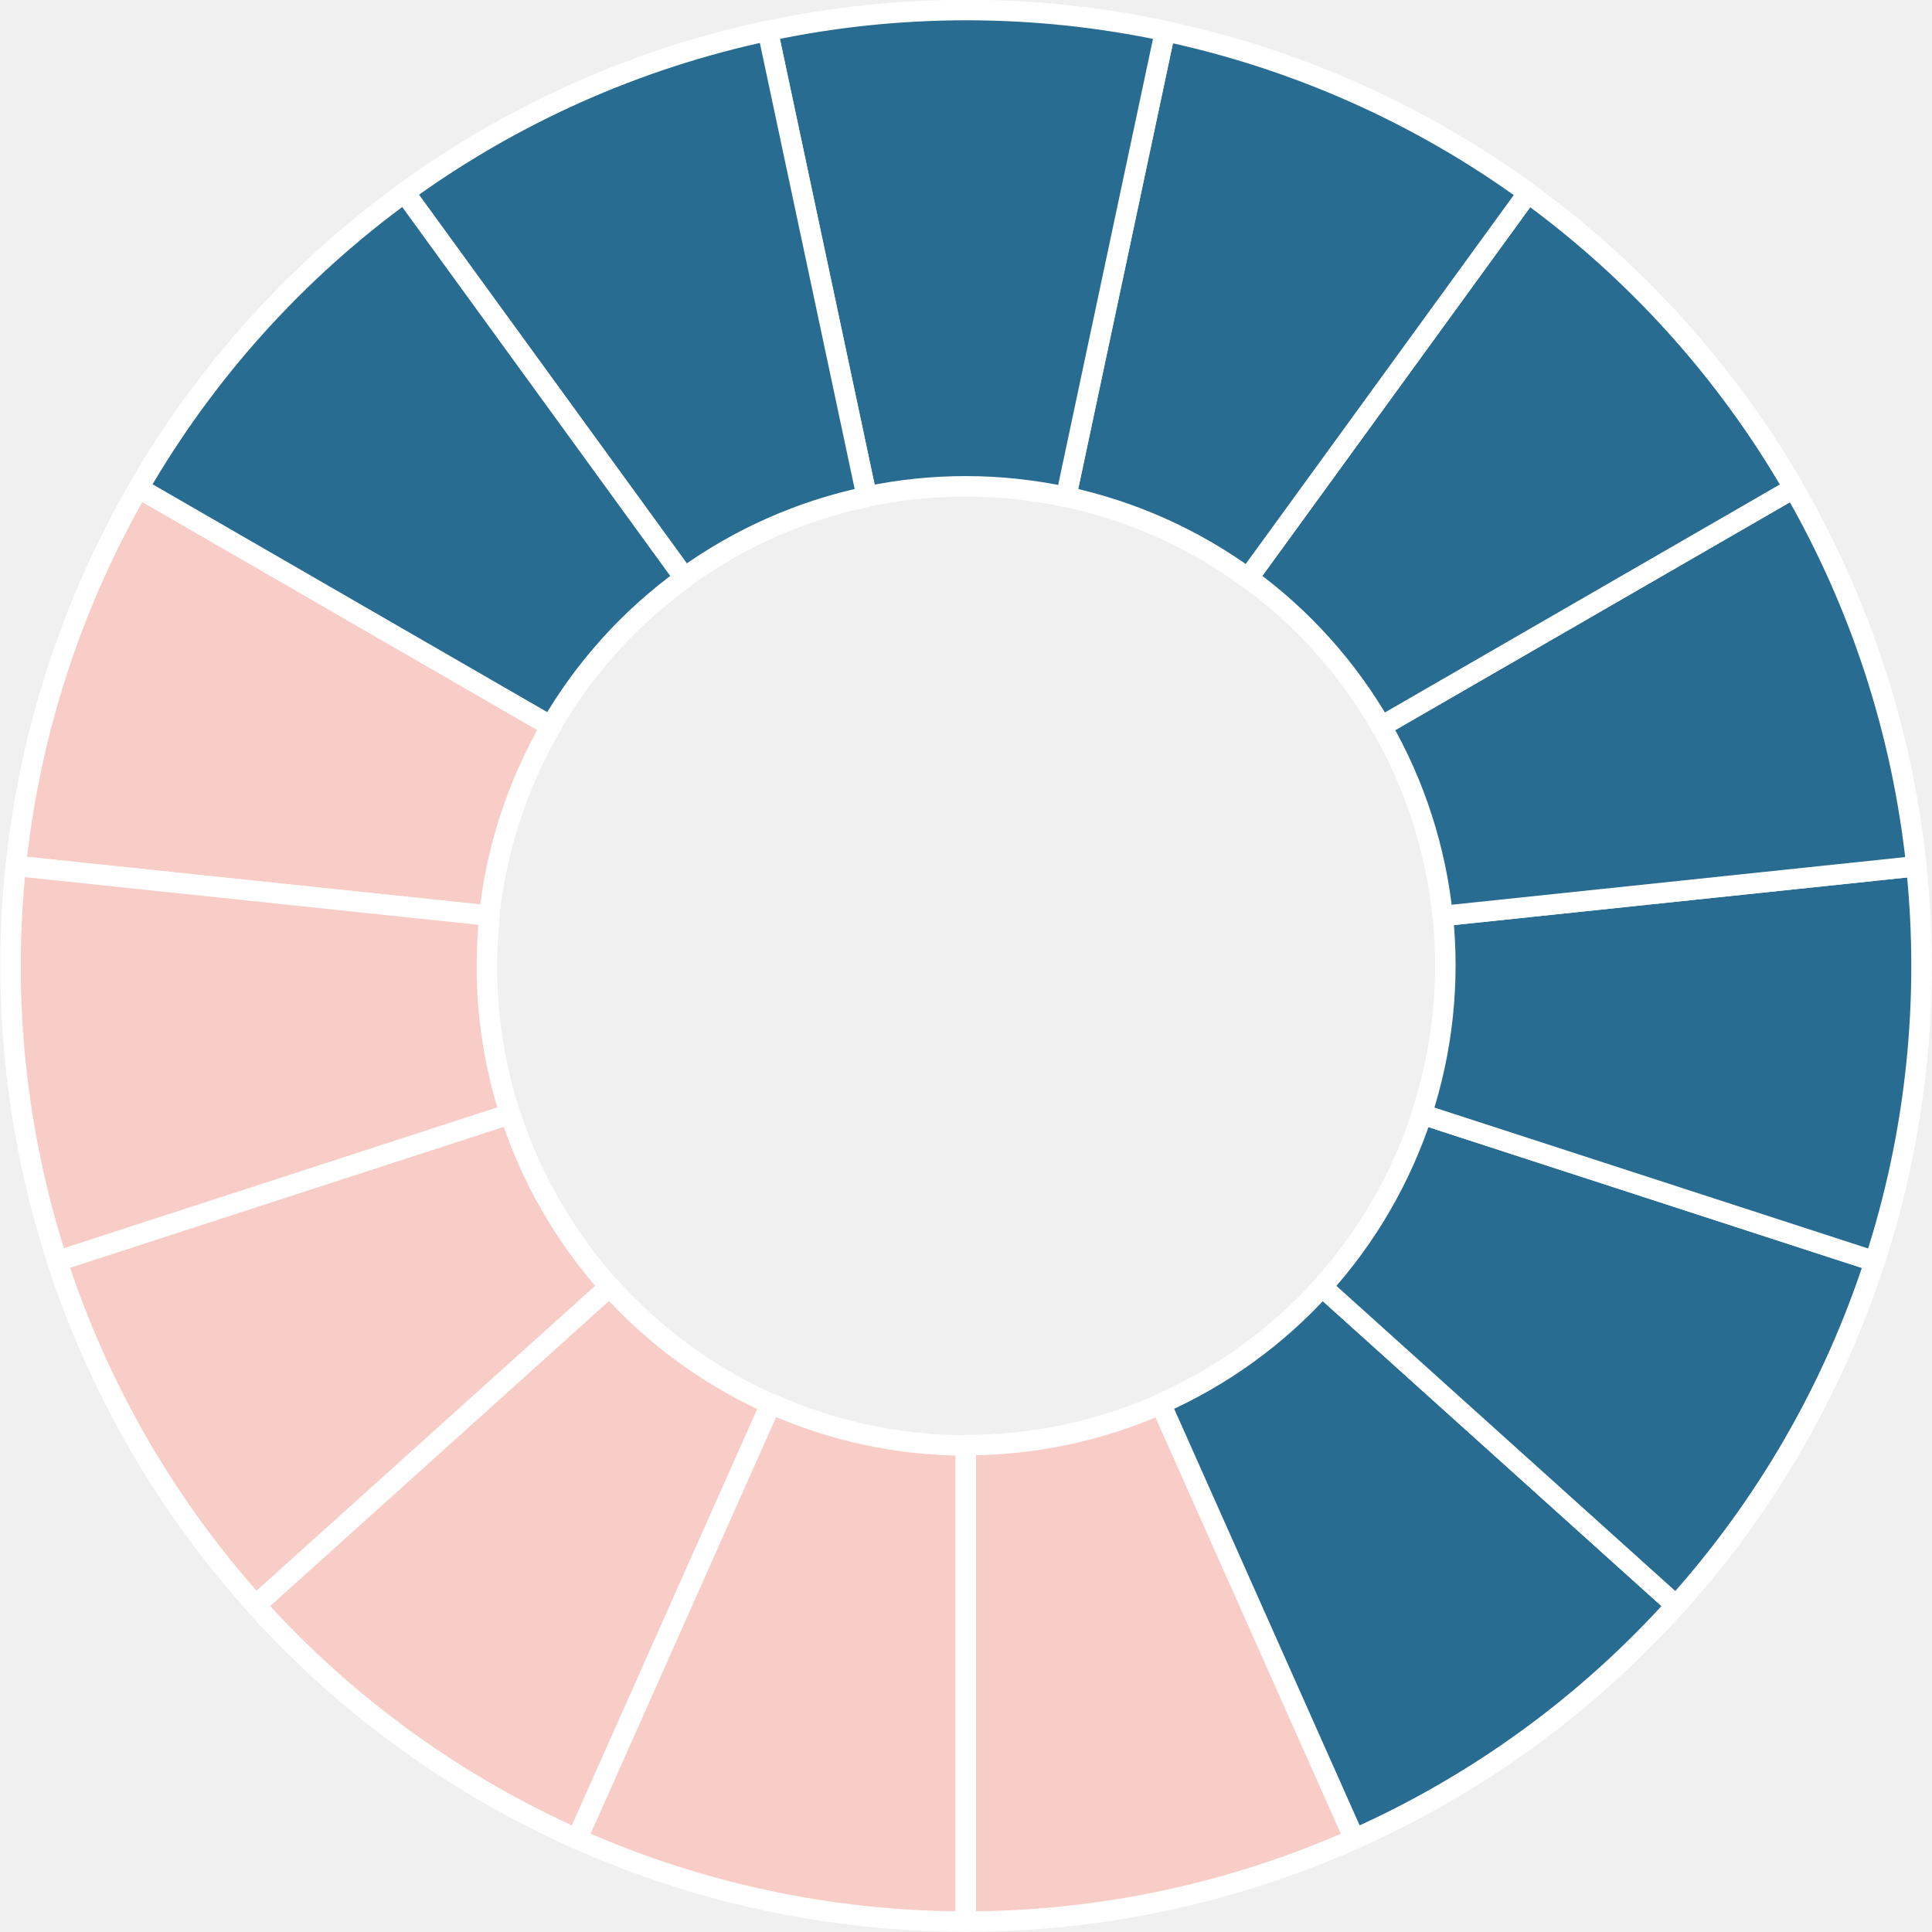
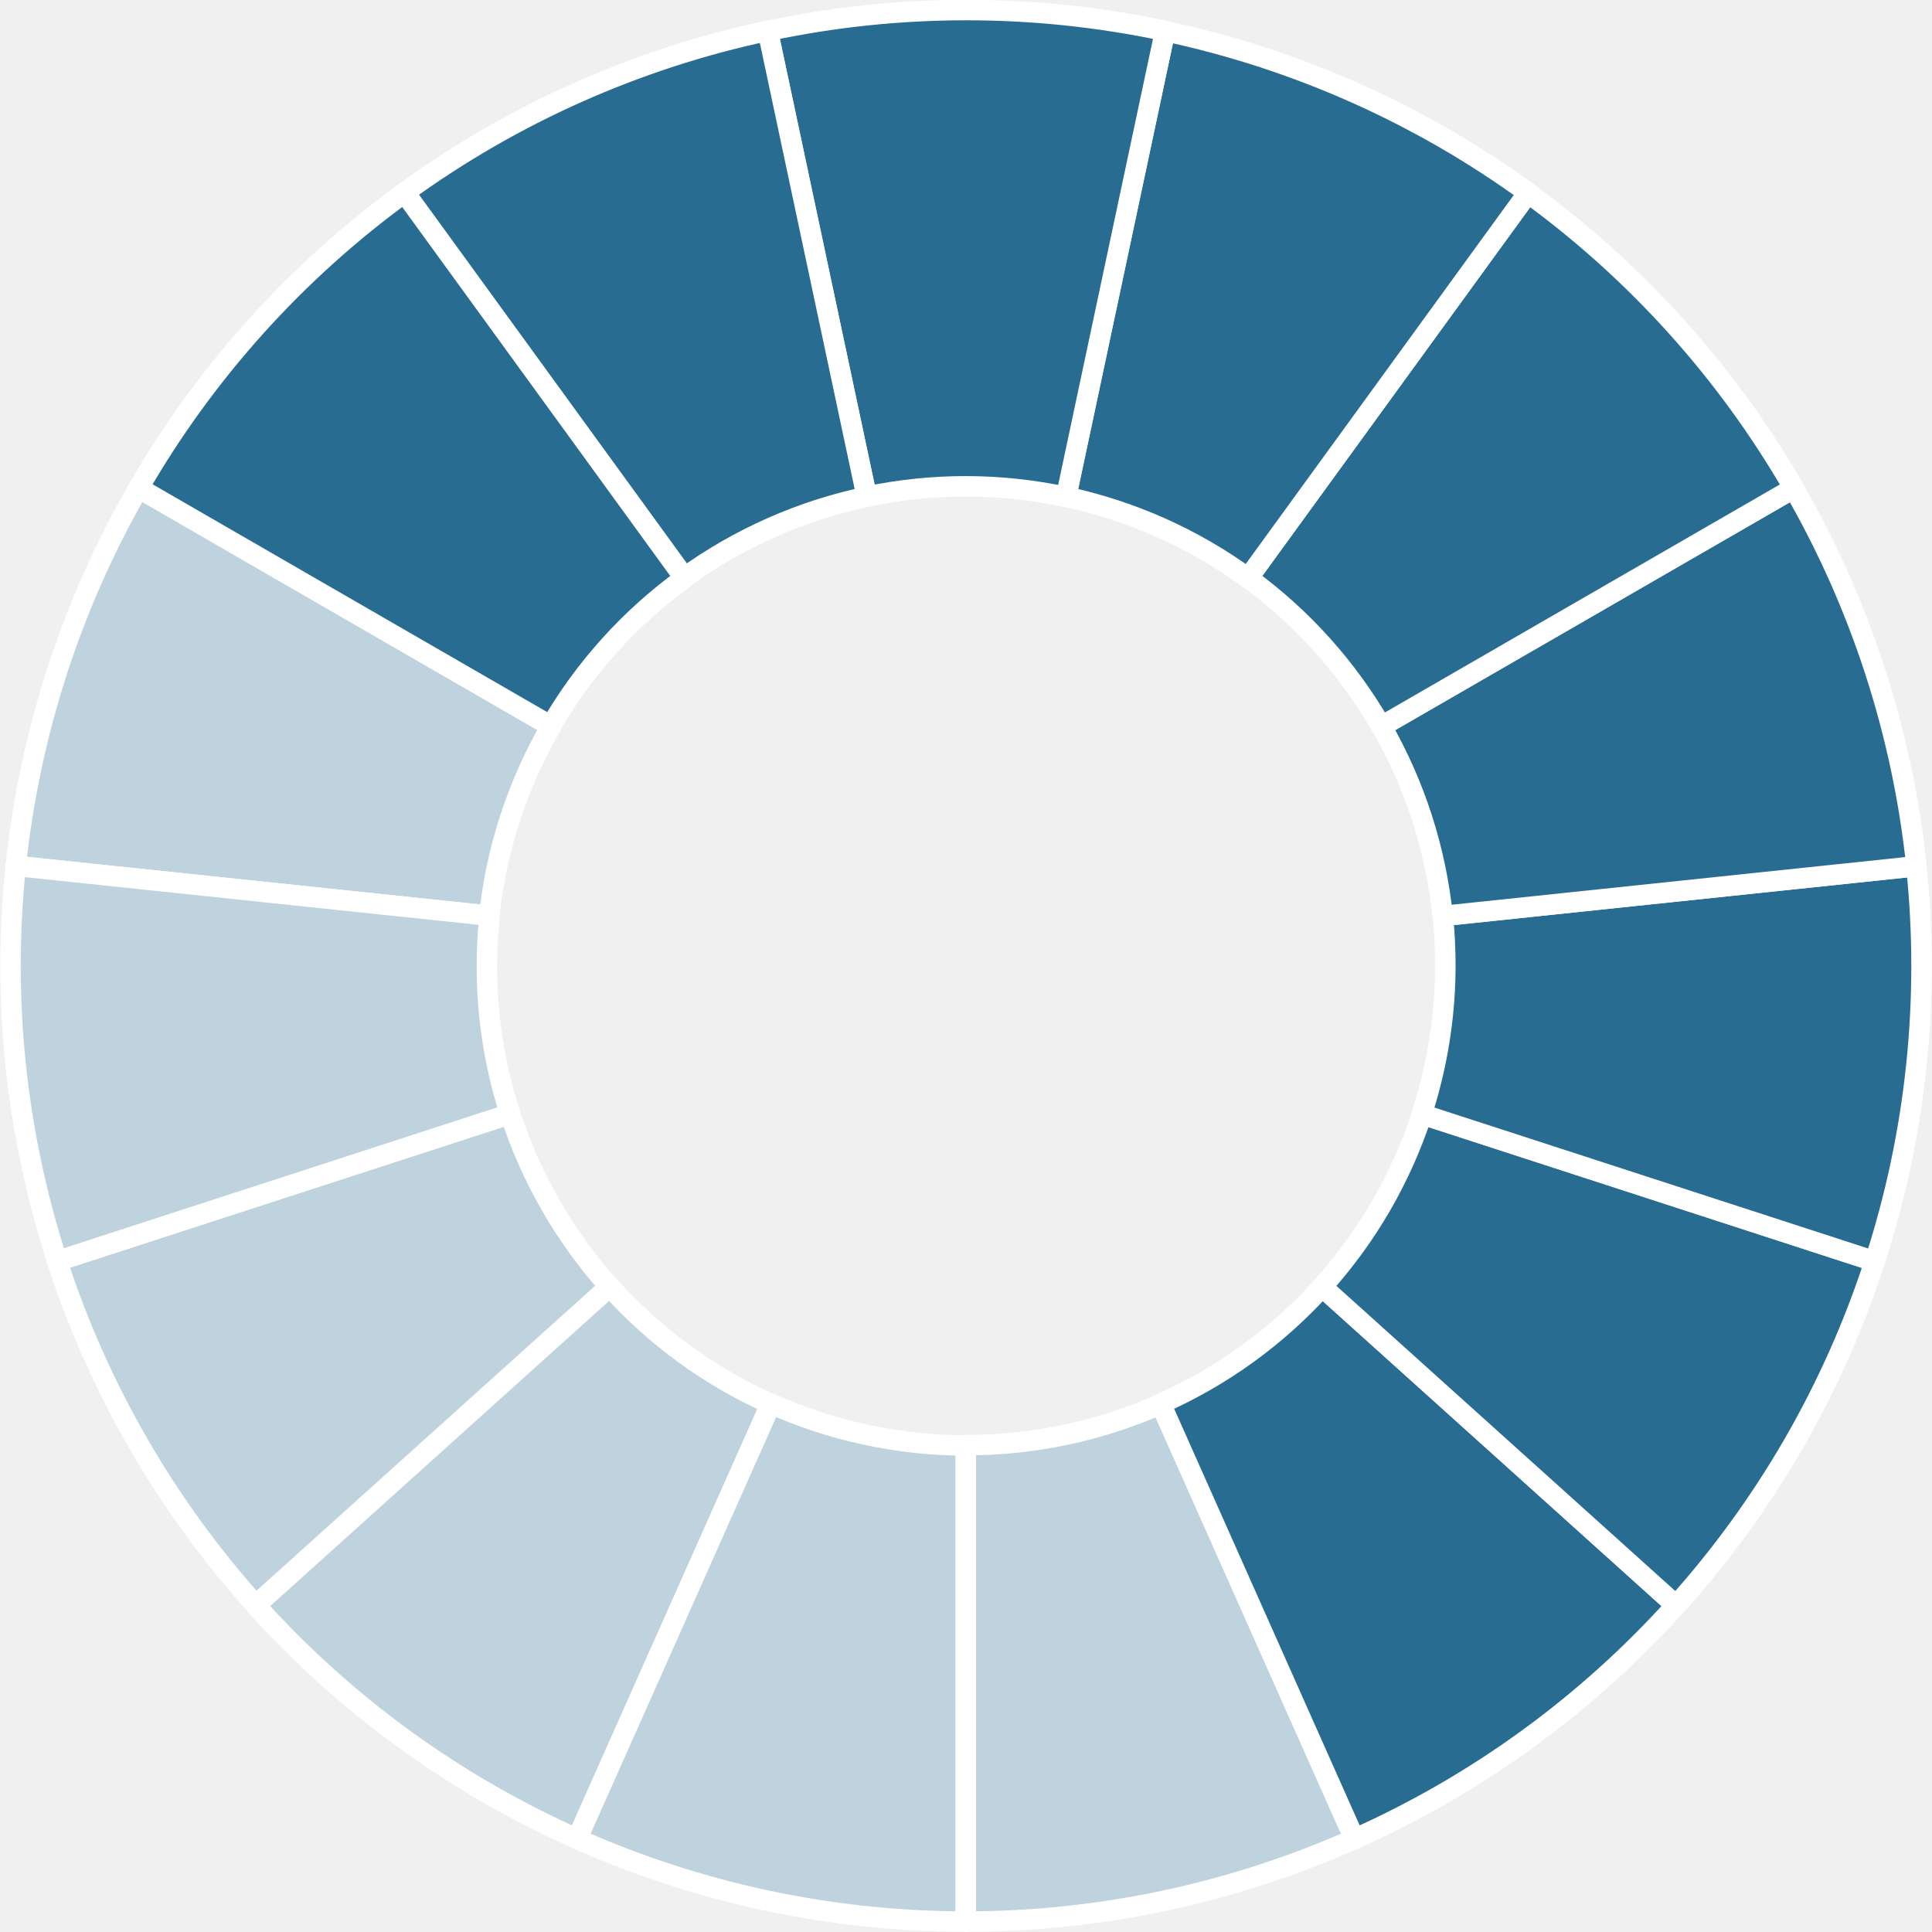
<svg xmlns="http://www.w3.org/2000/svg" width="188.404mm" height="188.363mm" viewBox="0 0 188.404 188.363" version="1.1" id="svg914">
  <defs id="defs908" />
  <g id="layer1" transform="translate(243.1244,-316.3007)">
-     <path style="fill:#f8cdc7;fill-opacity:1;stroke:#ffffff;stroke-width:1.995;stroke-linecap:round;stroke-linejoin:round;stroke-miterlimit:4;stroke-dasharray:none;stroke-dashoffset:0;stroke-opacity:1" d="m -241.586,400.741 46.171,4.853 a 46.76,46.76 6 0 1 6.04,-18.474 l -40.237,-23.231 a 93.186,93.185 6 0 0 -11.974,36.852 z" id="path884-6-8-0-8" />
-     <path style="fill:#f8cdc7;fill-opacity:1;stroke:#ffffff;stroke-width:1.995;stroke-linecap:round;stroke-linejoin:round;stroke-miterlimit:4;stroke-dasharray:none;stroke-dashoffset:0;stroke-opacity:1" d="m -218.179,472.841 34.501,-31.065 a 46.76,46.76 48 0 1 -9.688,-16.85 l -44.188,14.357 a 93.185,93.186 48 0 0 19.375,33.558 z" id="path884-6-8-0-8-8" />
-     <path style="fill:#f8cdc7;fill-opacity:1;stroke:#ffffff;stroke-width:1.995;stroke-linecap:round;stroke-linejoin:round;stroke-miterlimit:4;stroke-dasharray:none;stroke-dashoffset:0;stroke-opacity:1" d="m -237.536,439.278 44.153,-14.346 a 46.76,46.76 72 0 1 -1.997,-19.334 l -46.207,-4.857 a 93.185,93.186 72 0 0 4.05,38.537 z" id="path884-6-8-0-8-7" />
-     <path style="fill:#f8cdc7;fill-opacity:1;stroke:#ffffff;stroke-width:1.995;stroke-linecap:round;stroke-linejoin:round;stroke-miterlimit:4;stroke-dasharray:none;stroke-dashoffset:0;stroke-opacity:1" d="m -186.843,495.629 18.883,-42.412 a 46.76,46.76 24 0 1 -15.704,-11.453 l -34.528,31.089 a 93.185,93.186 24 0 0 31.349,22.776 z" id="path884-6-8-0-8-84" />
-     <path style="fill:#f8cdc7;fill-opacity:1;stroke:#ffffff;stroke-width:1.995;stroke-linecap:round;stroke-linejoin:round;stroke-miterlimit:4;stroke-dasharray:none;stroke-dashoffset:0;stroke-opacity:1" d="m -148.941,503.685 6e-5,-46.426 a 46.76,46.76 90 0 1 -19.005,-4.076 l -18.898,42.445 a 93.186,93.185 90 0 0 37.902,8.056 z" id="path884-6-8-0-8-76" />
-     <path style="fill:#f8cdc7;fill-opacity:1;stroke:#ffffff;stroke-width:1.995;stroke-linecap:round;stroke-linejoin:round;stroke-miterlimit:4;stroke-dasharray:none;stroke-dashoffset:0;stroke-opacity:1" d="m -111.039,495.629 -18.883,-42.412 a 46.76,46.76 66 0 1 -19.019,4.007 l -1.9e-4,46.462 a 93.186,93.185 66 0 0 37.902,-8.056 z" id="path884-6-8-0-8-81" />
+     <path style="fill:#bfd3de;fill-opacity:1;stroke:#ffffff;stroke-width:1.995;stroke-linecap:round;stroke-linejoin:round;stroke-miterlimit:4;stroke-dasharray:none;stroke-dashoffset:0;stroke-opacity:1" d="m -241.586,400.741 46.171,4.853 a 46.76,46.76 6 0 1 6.04,-18.474 l -40.237,-23.231 a 93.186,93.185 6 0 0 -11.974,36.852 z" id="path884-6-8-0-8" />
+     <path style="fill:#bfd3de;fill-opacity:1;stroke:#ffffff;stroke-width:1.995;stroke-linecap:round;stroke-linejoin:round;stroke-miterlimit:4;stroke-dasharray:none;stroke-dashoffset:0;stroke-opacity:1" d="m -218.179,472.841 34.501,-31.065 a 46.76,46.76 48 0 1 -9.688,-16.85 l -44.188,14.357 a 93.185,93.186 48 0 0 19.375,33.558 z" id="path884-6-8-0-8-8" />
+     <path style="fill:#bfd3de;fill-opacity:1;stroke:#ffffff;stroke-width:1.995;stroke-linecap:round;stroke-linejoin:round;stroke-miterlimit:4;stroke-dasharray:none;stroke-dashoffset:0;stroke-opacity:1" d="m -237.536,439.278 44.153,-14.346 a 46.76,46.76 72 0 1 -1.997,-19.334 l -46.207,-4.857 a 93.185,93.186 72 0 0 4.05,38.537 z" id="path884-6-8-0-8-7" />
+     <path style="fill:#bfd3de;fill-opacity:1;stroke:#ffffff;stroke-width:1.995;stroke-linecap:round;stroke-linejoin:round;stroke-miterlimit:4;stroke-dasharray:none;stroke-dashoffset:0;stroke-opacity:1" d="m -186.843,495.629 18.883,-42.412 a 46.76,46.76 24 0 1 -15.704,-11.453 l -34.528,31.089 a 93.185,93.186 24 0 0 31.349,22.776 z" id="path884-6-8-0-8-84" />
+     <path style="fill:#bfd3de;fill-opacity:1;stroke:#ffffff;stroke-width:1.995;stroke-linecap:round;stroke-linejoin:round;stroke-miterlimit:4;stroke-dasharray:none;stroke-dashoffset:0;stroke-opacity:1" d="m -148.941,503.685 6e-5,-46.426 a 46.76,46.76 90 0 1 -19.005,-4.076 l -18.898,42.445 a 93.186,93.185 90 0 0 37.902,8.056 z" id="path884-6-8-0-8-76" />
+     <path style="fill:#bfd3de;fill-opacity:1;stroke:#ffffff;stroke-width:1.995;stroke-linecap:round;stroke-linejoin:round;stroke-miterlimit:4;stroke-dasharray:none;stroke-dashoffset:0;stroke-opacity:1" d="m -111.039,495.629 -18.883,-42.412 a 46.76,46.76 66 0 1 -19.019,4.007 l -1.9e-4,46.462 a 93.186,93.185 66 0 0 37.902,-8.056 z" id="path884-6-8-0-8-81" />
    <path style="fill:#296c92;fill-opacity:1;stroke:#ffffff;stroke-width:1.995;stroke-linecap:round;stroke-linejoin:round;stroke-miterlimit:4;stroke-dasharray:none;stroke-dashoffset:0;stroke-opacity:1" d="m -79.69,472.853 -34.501,-31.065 a 46.76,46.76 42 0 1 -15.745,11.396 l 18.898,42.445 a 93.186,93.185 42 0 0 31.349,-22.776 z" id="path884-6-8-0-8-9" />
    <path style="fill:#296c92;fill-opacity:1;stroke:#ffffff;stroke-width:1.995;stroke-linecap:round;stroke-linejoin:round;stroke-miterlimit:4;stroke-dasharray:none;stroke-dashoffset:0;stroke-opacity:1" d="m -60.302,439.307 -44.153,-14.346 a 46.76,46.76 18 0 1 -9.749,16.815 l 34.528,31.089 a 93.186,93.185 18 0 0 19.375,-33.558 z" id="path884-6-8-0-8-2" />
    <path style="fill:#296c92;fill-opacity:1;stroke:#ffffff;stroke-width:1.995;stroke-linecap:round;stroke-linejoin:round;stroke-miterlimit:4;stroke-dasharray:none;stroke-dashoffset:0;stroke-opacity:1" d="m -56.252,400.771 -46.171,4.853 a 46.76,46.76 84 0 1 -2.067,19.326 l 44.188,14.358 a 93.185,93.186 84 0 0 4.05,-38.537 z" id="path884-6-8-0-8-6" />
    <path style="fill:#296c92;fill-opacity:1;stroke:#ffffff;stroke-width:1.995;stroke-linecap:round;stroke-linejoin:round;stroke-miterlimit:4;stroke-dasharray:none;stroke-dashoffset:0;stroke-opacity:1" d="m -68.208,363.916 -40.206,23.213 a 46.76,46.76 60 0 1 5.973,18.496 l 46.207,-4.856 a 93.185,93.186 60 0 0 -11.974,-36.853 z" id="path884-6-8-0-8-1" />
    <path style="fill:#296c92;fill-opacity:1;stroke:#ffffff;stroke-width:1.995;stroke-linecap:round;stroke-linejoin:round;stroke-miterlimit:4;stroke-dasharray:none;stroke-dashoffset:0;stroke-opacity:1" d="m -94.121,335.111 -27.288,37.559 a 46.76,46.76 36 0 1 12.979,14.468 l 40.237,-23.231 a 93.185,93.186 36 0 0 -25.928,-28.796 z" id="path884-6-8-0-8-64" />
    <path style="fill:#296c92;fill-opacity:1;stroke:#ffffff;stroke-width:1.995;stroke-linecap:round;stroke-linejoin:round;stroke-miterlimit:4;stroke-dasharray:none;stroke-dashoffset:0;stroke-opacity:1" d="m -129.509,319.336 -9.653,45.411 a 46.76,46.76 12 0 1 17.742,7.938 l 27.31,-37.588 a 93.185,93.186 12 0 0 -35.399,-15.761 z" id="path884-6-8-0-8-3" />
    <path style="fill:#296c92;fill-opacity:1;stroke:#ffffff;stroke-width:1.995;stroke-linecap:round;stroke-linejoin:round;stroke-miterlimit:4;stroke-dasharray:none;stroke-dashoffset:0;stroke-opacity:1" d="m -168.254,319.318 9.652,45.411 a 46.76,46.76 78 0 1 19.437,0.035 l 9.66,-45.446 a 93.186,93.185 78 0 0 -38.749,-10e-6 z" id="path884-6-8-0-8-5" />
    <path style="fill:#296c92;fill-opacity:1;stroke:#ffffff;stroke-width:1.995;stroke-linecap:round;stroke-linejoin:round;stroke-miterlimit:4;stroke-dasharray:none;stroke-dashoffset:0;stroke-opacity:1" d="m -203.657,335.061 27.288,37.559 a 46.76,46.76 54 0 1 17.771,-7.873 l -9.66,-45.446 a 93.186,93.185 54 0 0 -35.399,15.761 z" id="path884-6-8-0-8-27" />
    <path style="fill:#296c92;fill-opacity:1;stroke:#ffffff;stroke-width:1.995;stroke-linecap:round;stroke-linejoin:round;stroke-miterlimit:4;stroke-dasharray:none;stroke-dashoffset:0;stroke-opacity:1" d="m -229.612,363.888 40.206,23.213 a 46.76,46.76 30 0 1 13.032,-14.421 l -27.309,-37.588 a 93.186,93.185 30 0 0 -25.928,28.796 z" id="path884-6-8-0-8-38" />
  </g>
</svg>
